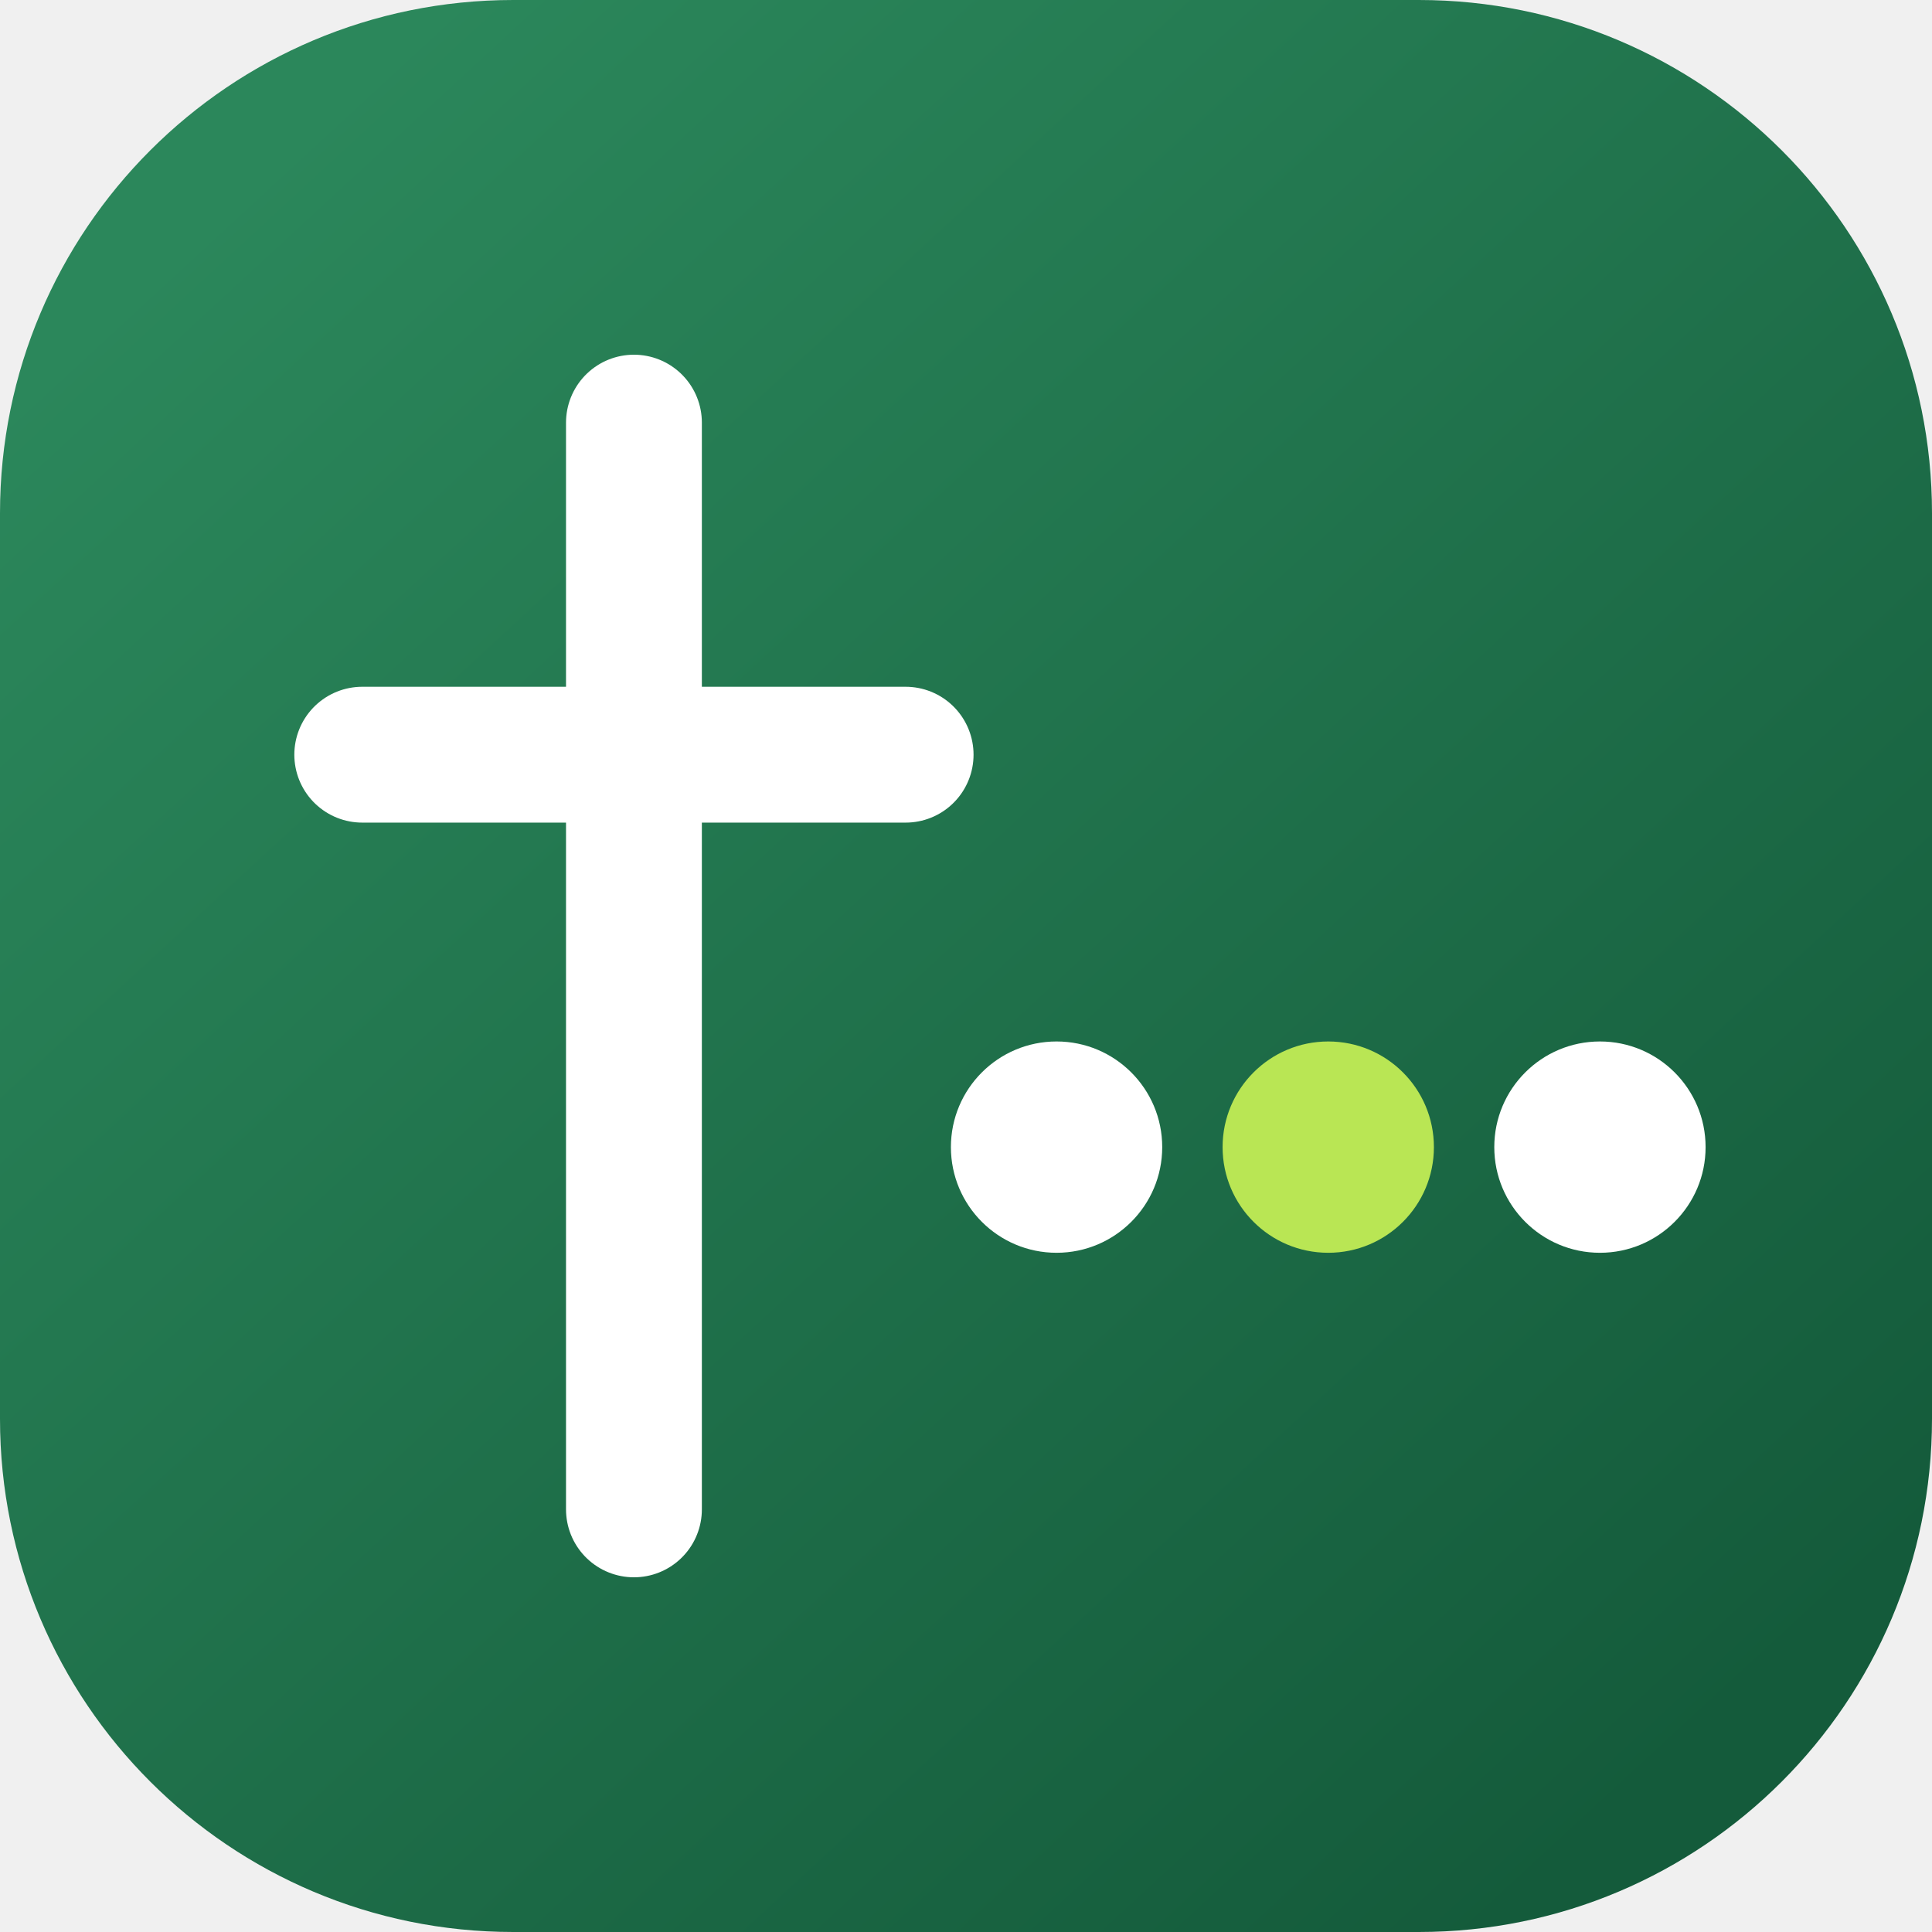
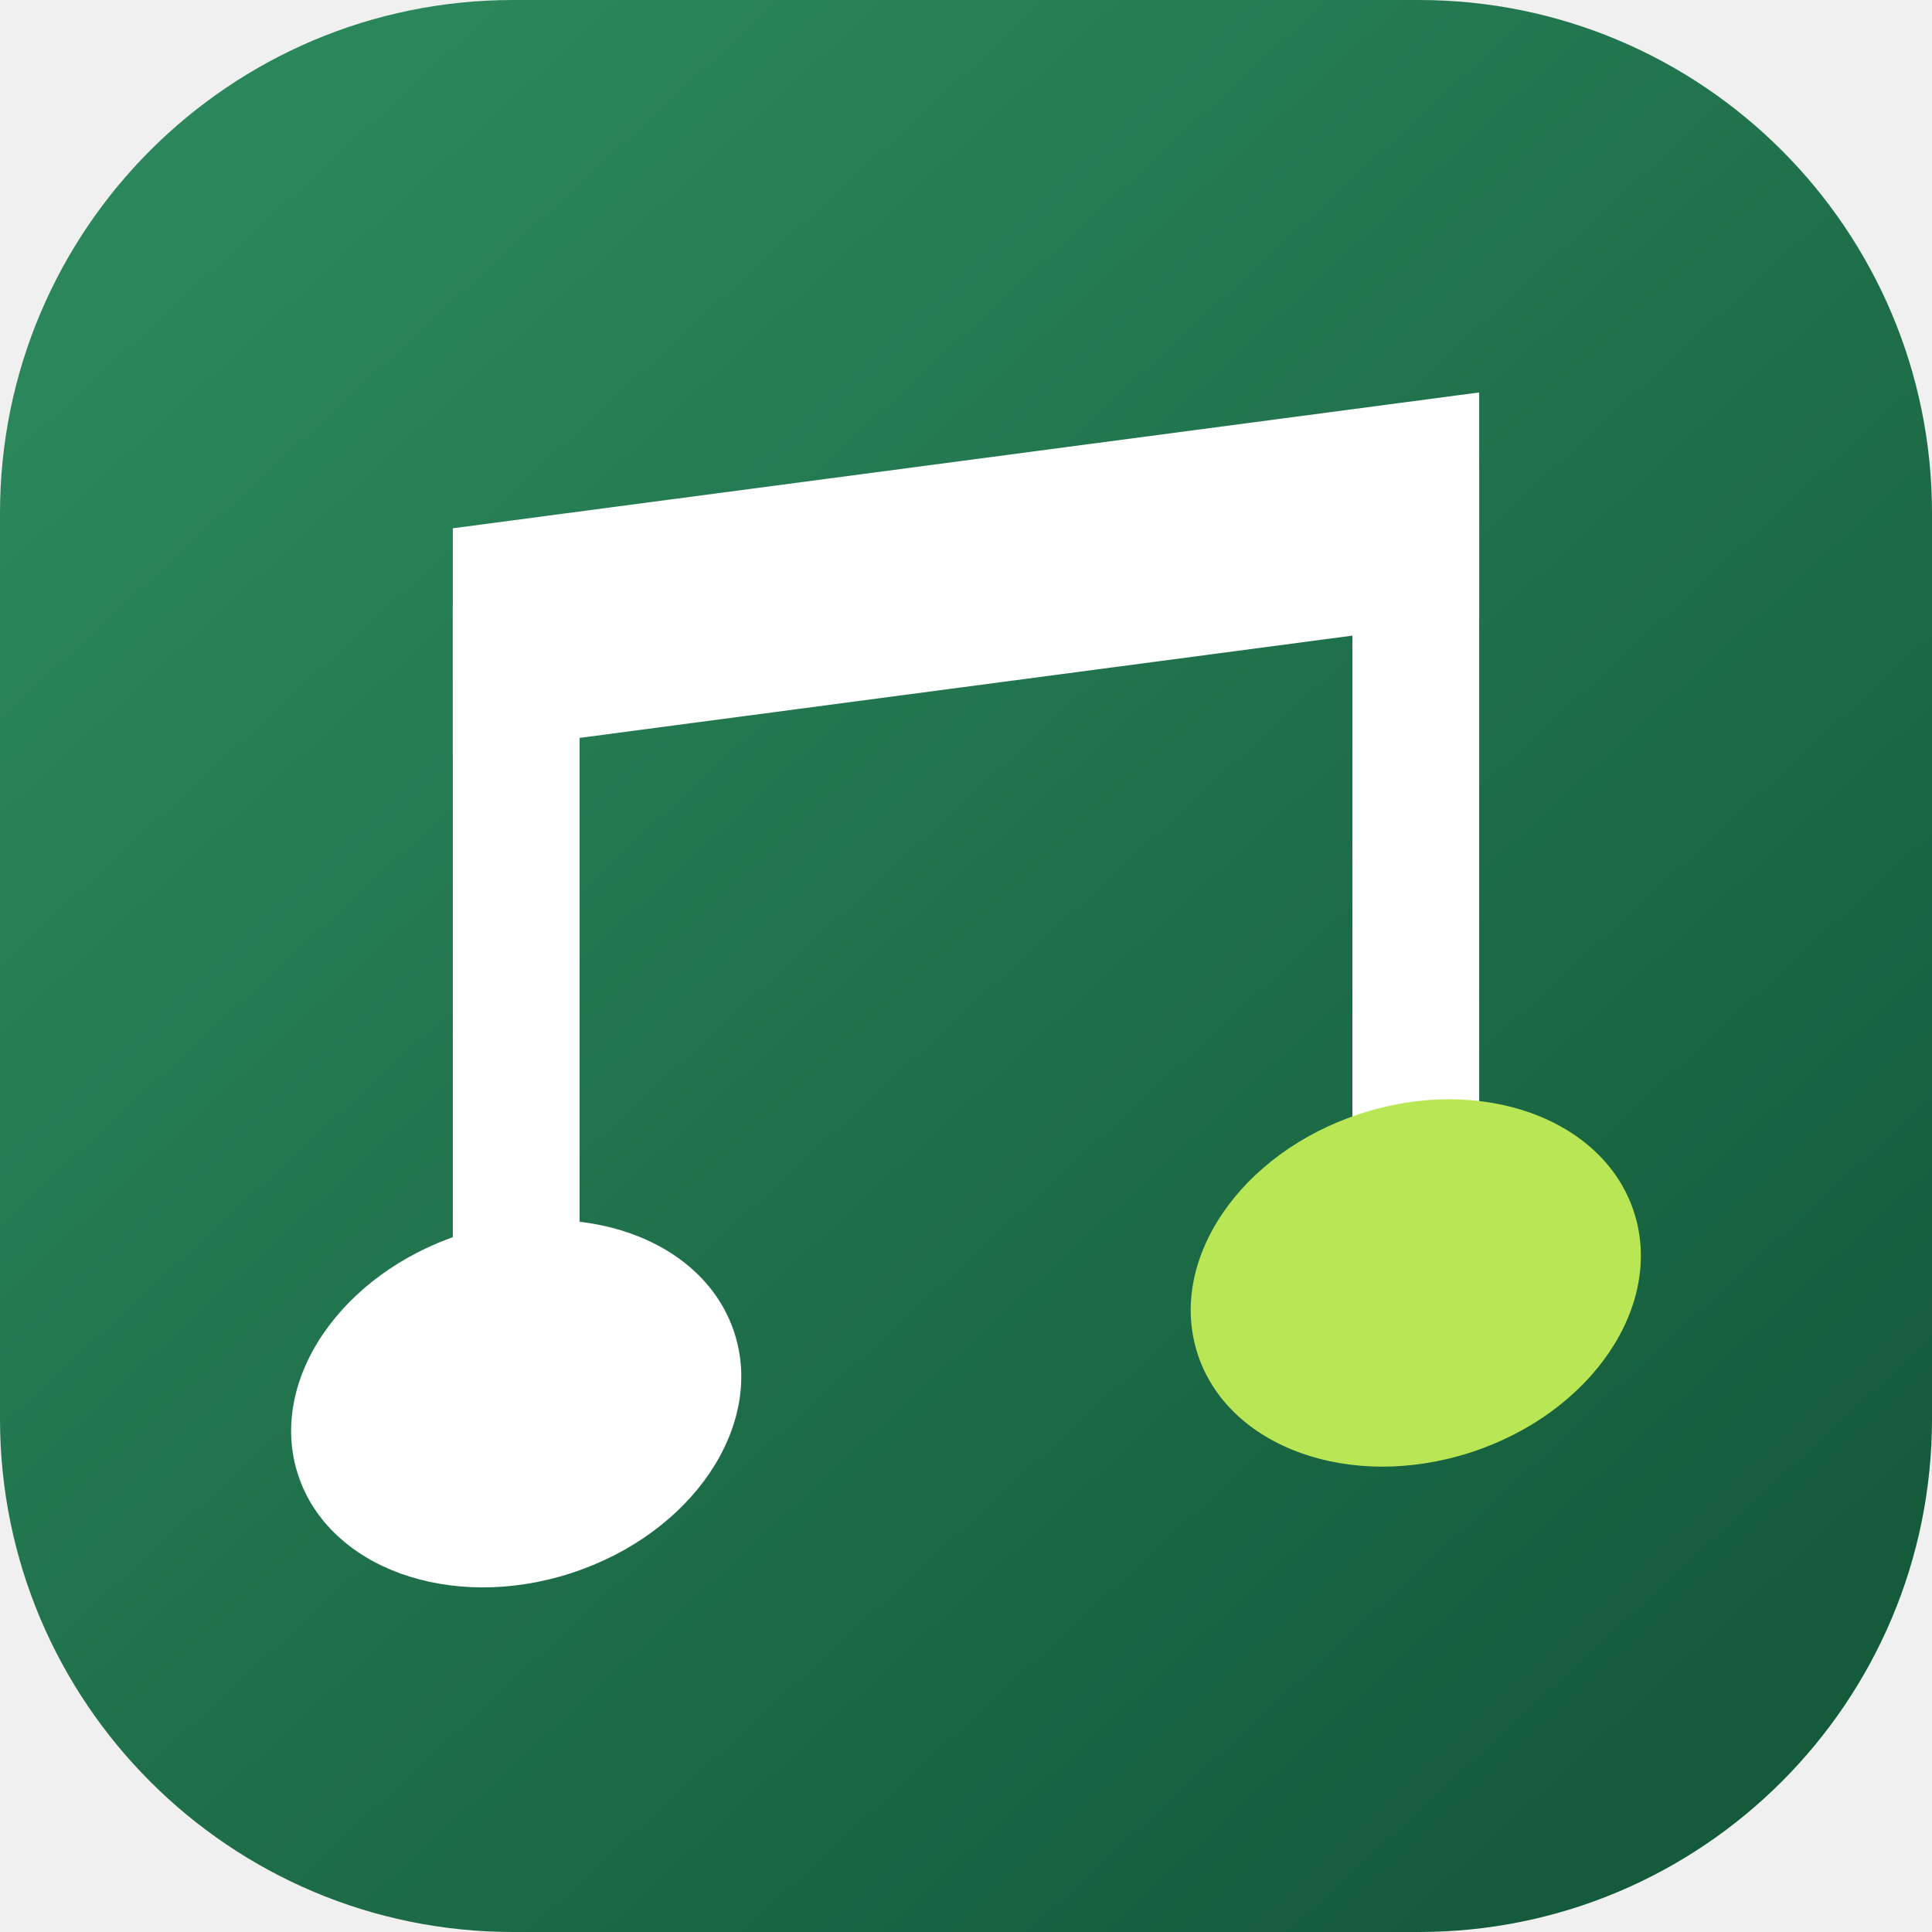
- <svg xmlns="http://www.w3.org/2000/svg" viewBox="0 0 64 64" role="img" aria-label="Spartio.app">
+ <svg xmlns="http://www.w3.org/2000/svg" viewBox="0 0 64 64" width="64" height="64">
  <defs>
-     <linearGradient id="background" x1="8" y1="6" x2="56" y2="58" gradientUnits="userSpaceOnUse">
+     <linearGradient id="bg" x1="8" y1="6" x2="56" y2="58" gradientUnits="userSpaceOnUse">
      <stop stop-color="#2b875b" />
      <stop offset="1" stop-color="#145b3b" />
    </linearGradient>
  </defs>
-   <rect width="64" height="64" rx="17" fill="url(#background)" />
-   <path d="M21 14v36M12 25h18" fill="none" stroke="#fff" stroke-width="4.5" stroke-linecap="round" />
-   <circle cx="35" cy="38" r="3.5" fill="#fff" />
-   <circle cx="44" cy="38" r="3.5" fill="#b9e654" />
-   <circle cx="53" cy="38" r="3.5" fill="#fff" />
+   <rect width="64" height="64" rx="17" fill="url(#bg)" />
+   <path d="M15 17.5 L49 13 L49 20.5 L15 25 Z" fill="#fff" />
+   <rect x="15" y="20" width="4.2" height="24.5" fill="#fff" />
+   <rect x="44.8" y="15.5" width="4.2" height="24.5" fill="#fff" />
+   <ellipse cx="17.1" cy="46.5" rx="7.6" ry="5.9" fill="#fff" transform="rotate(-18 17.1 46.5)" />
+   <ellipse cx="46.9" cy="42.5" rx="7.6" ry="5.9" fill="#b9e654" transform="rotate(-18 46.9 42.5)" />
</svg>
